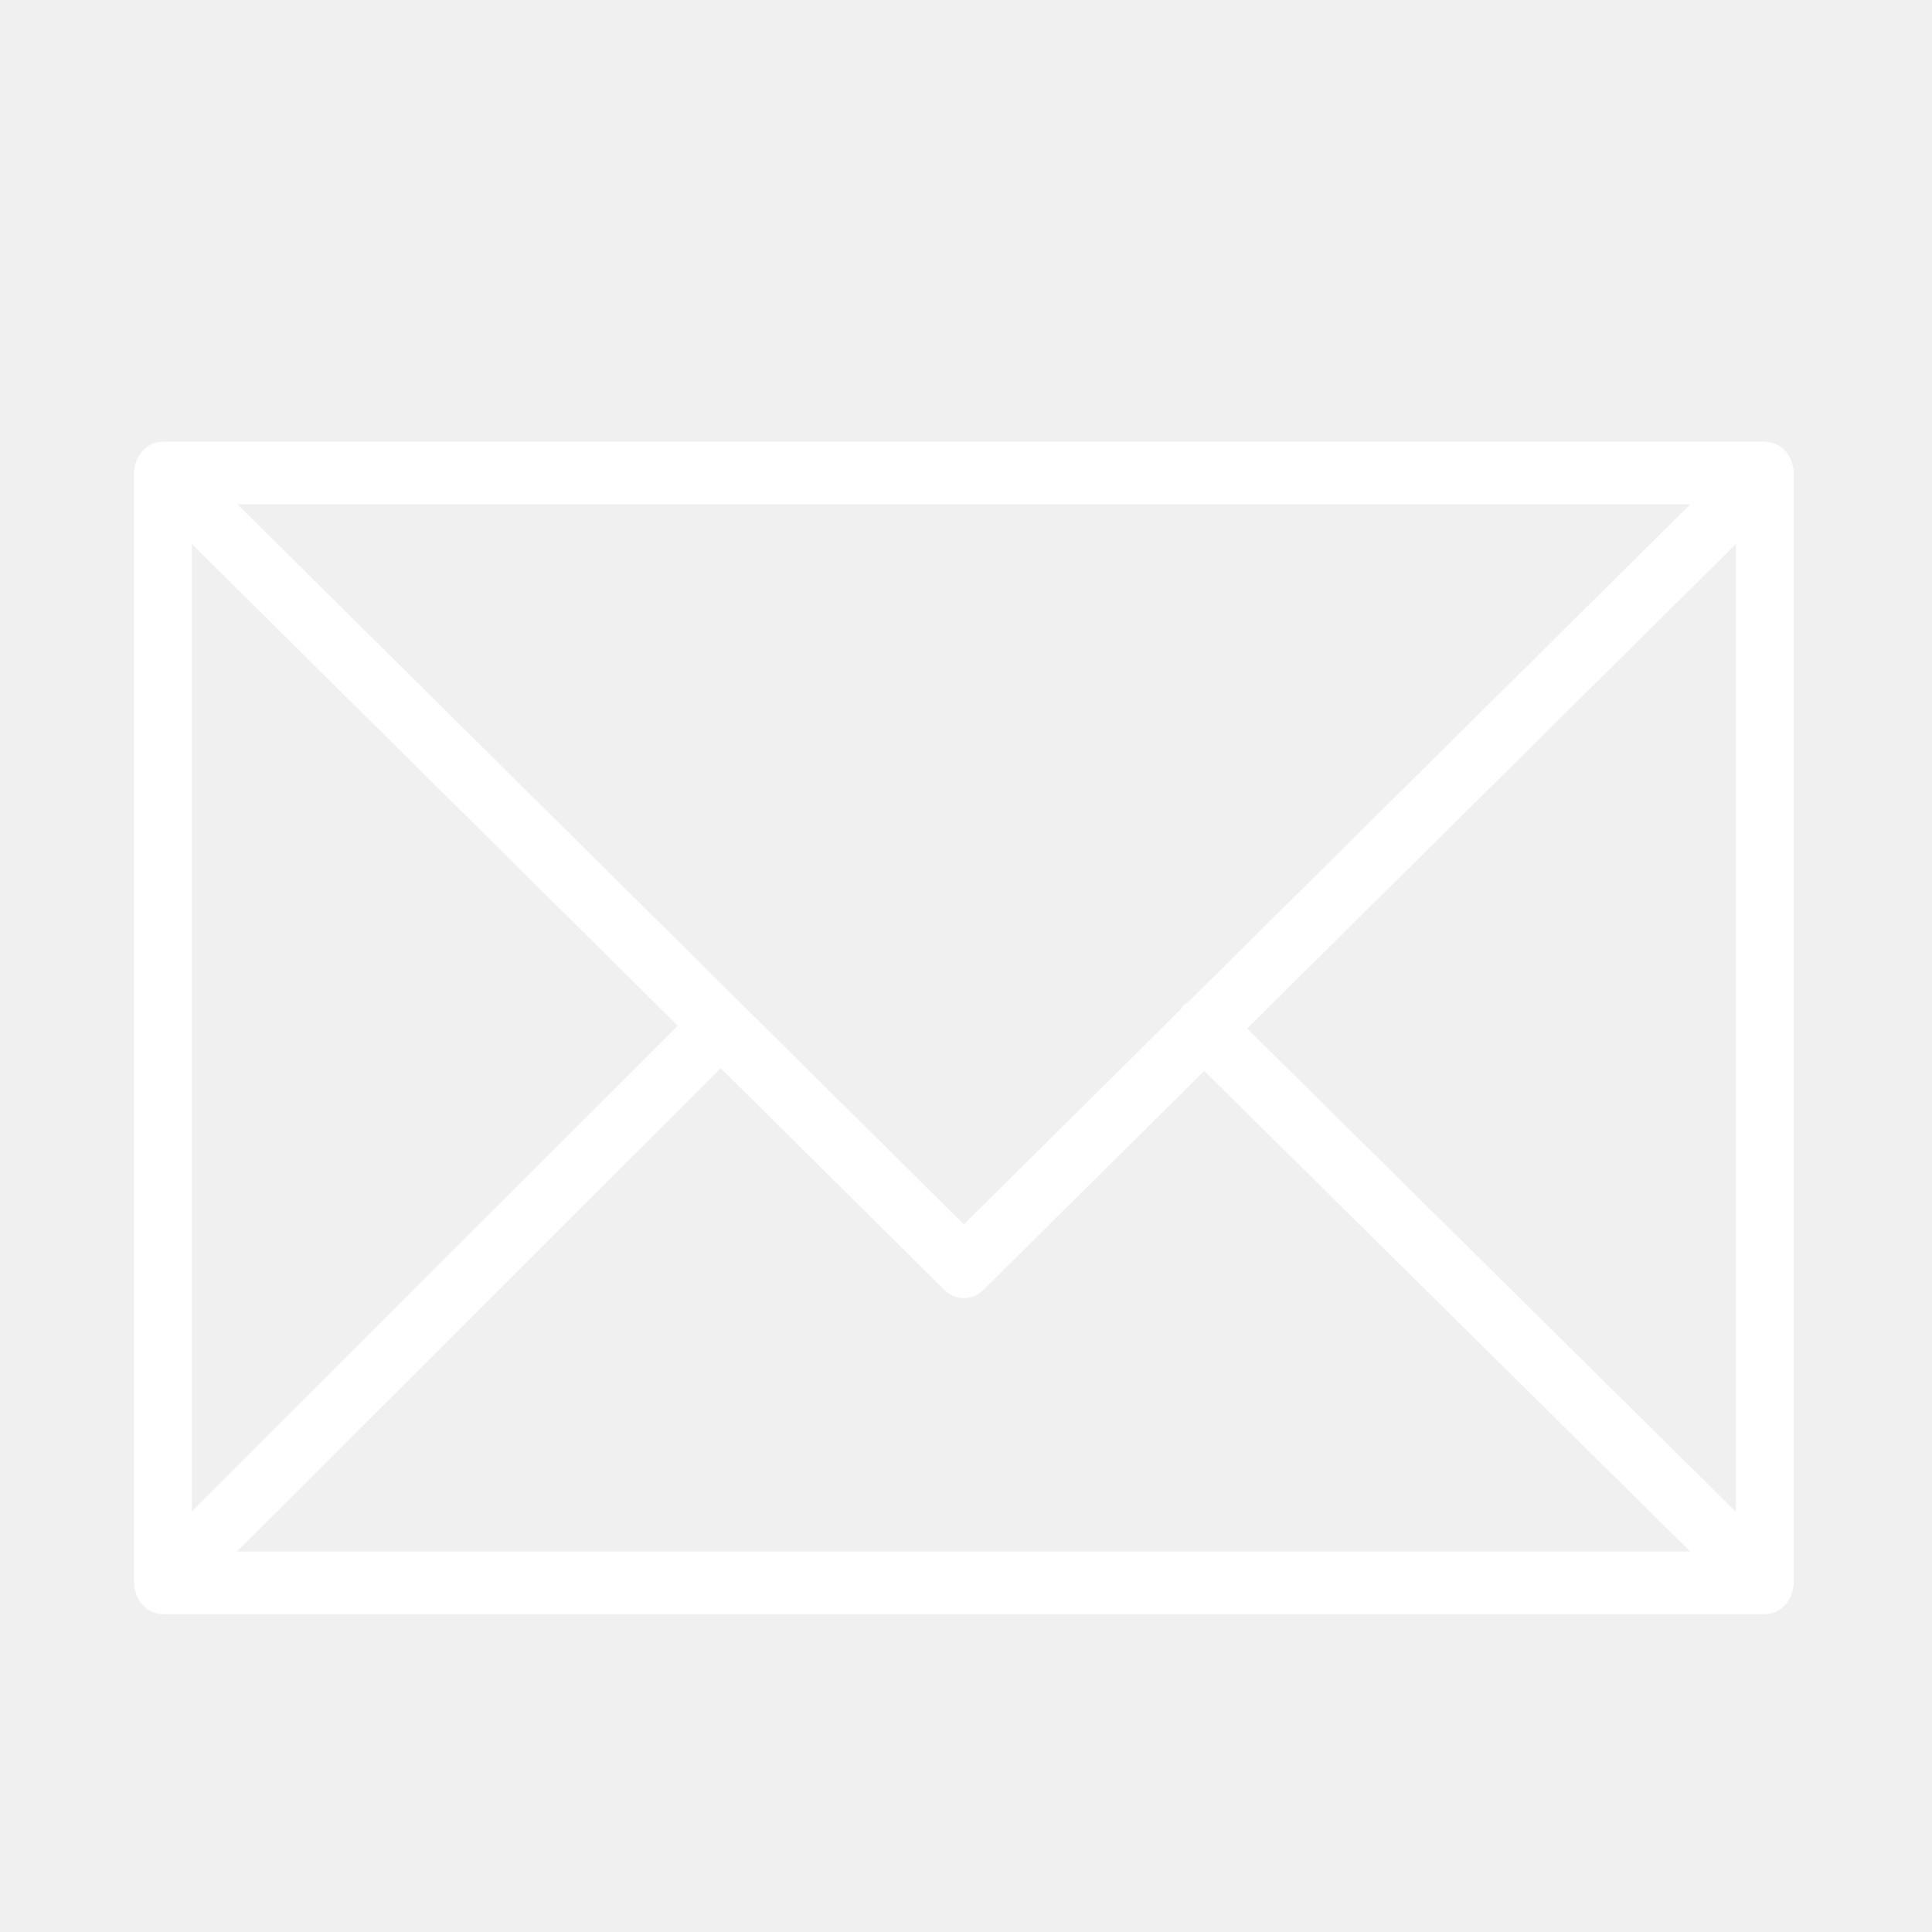
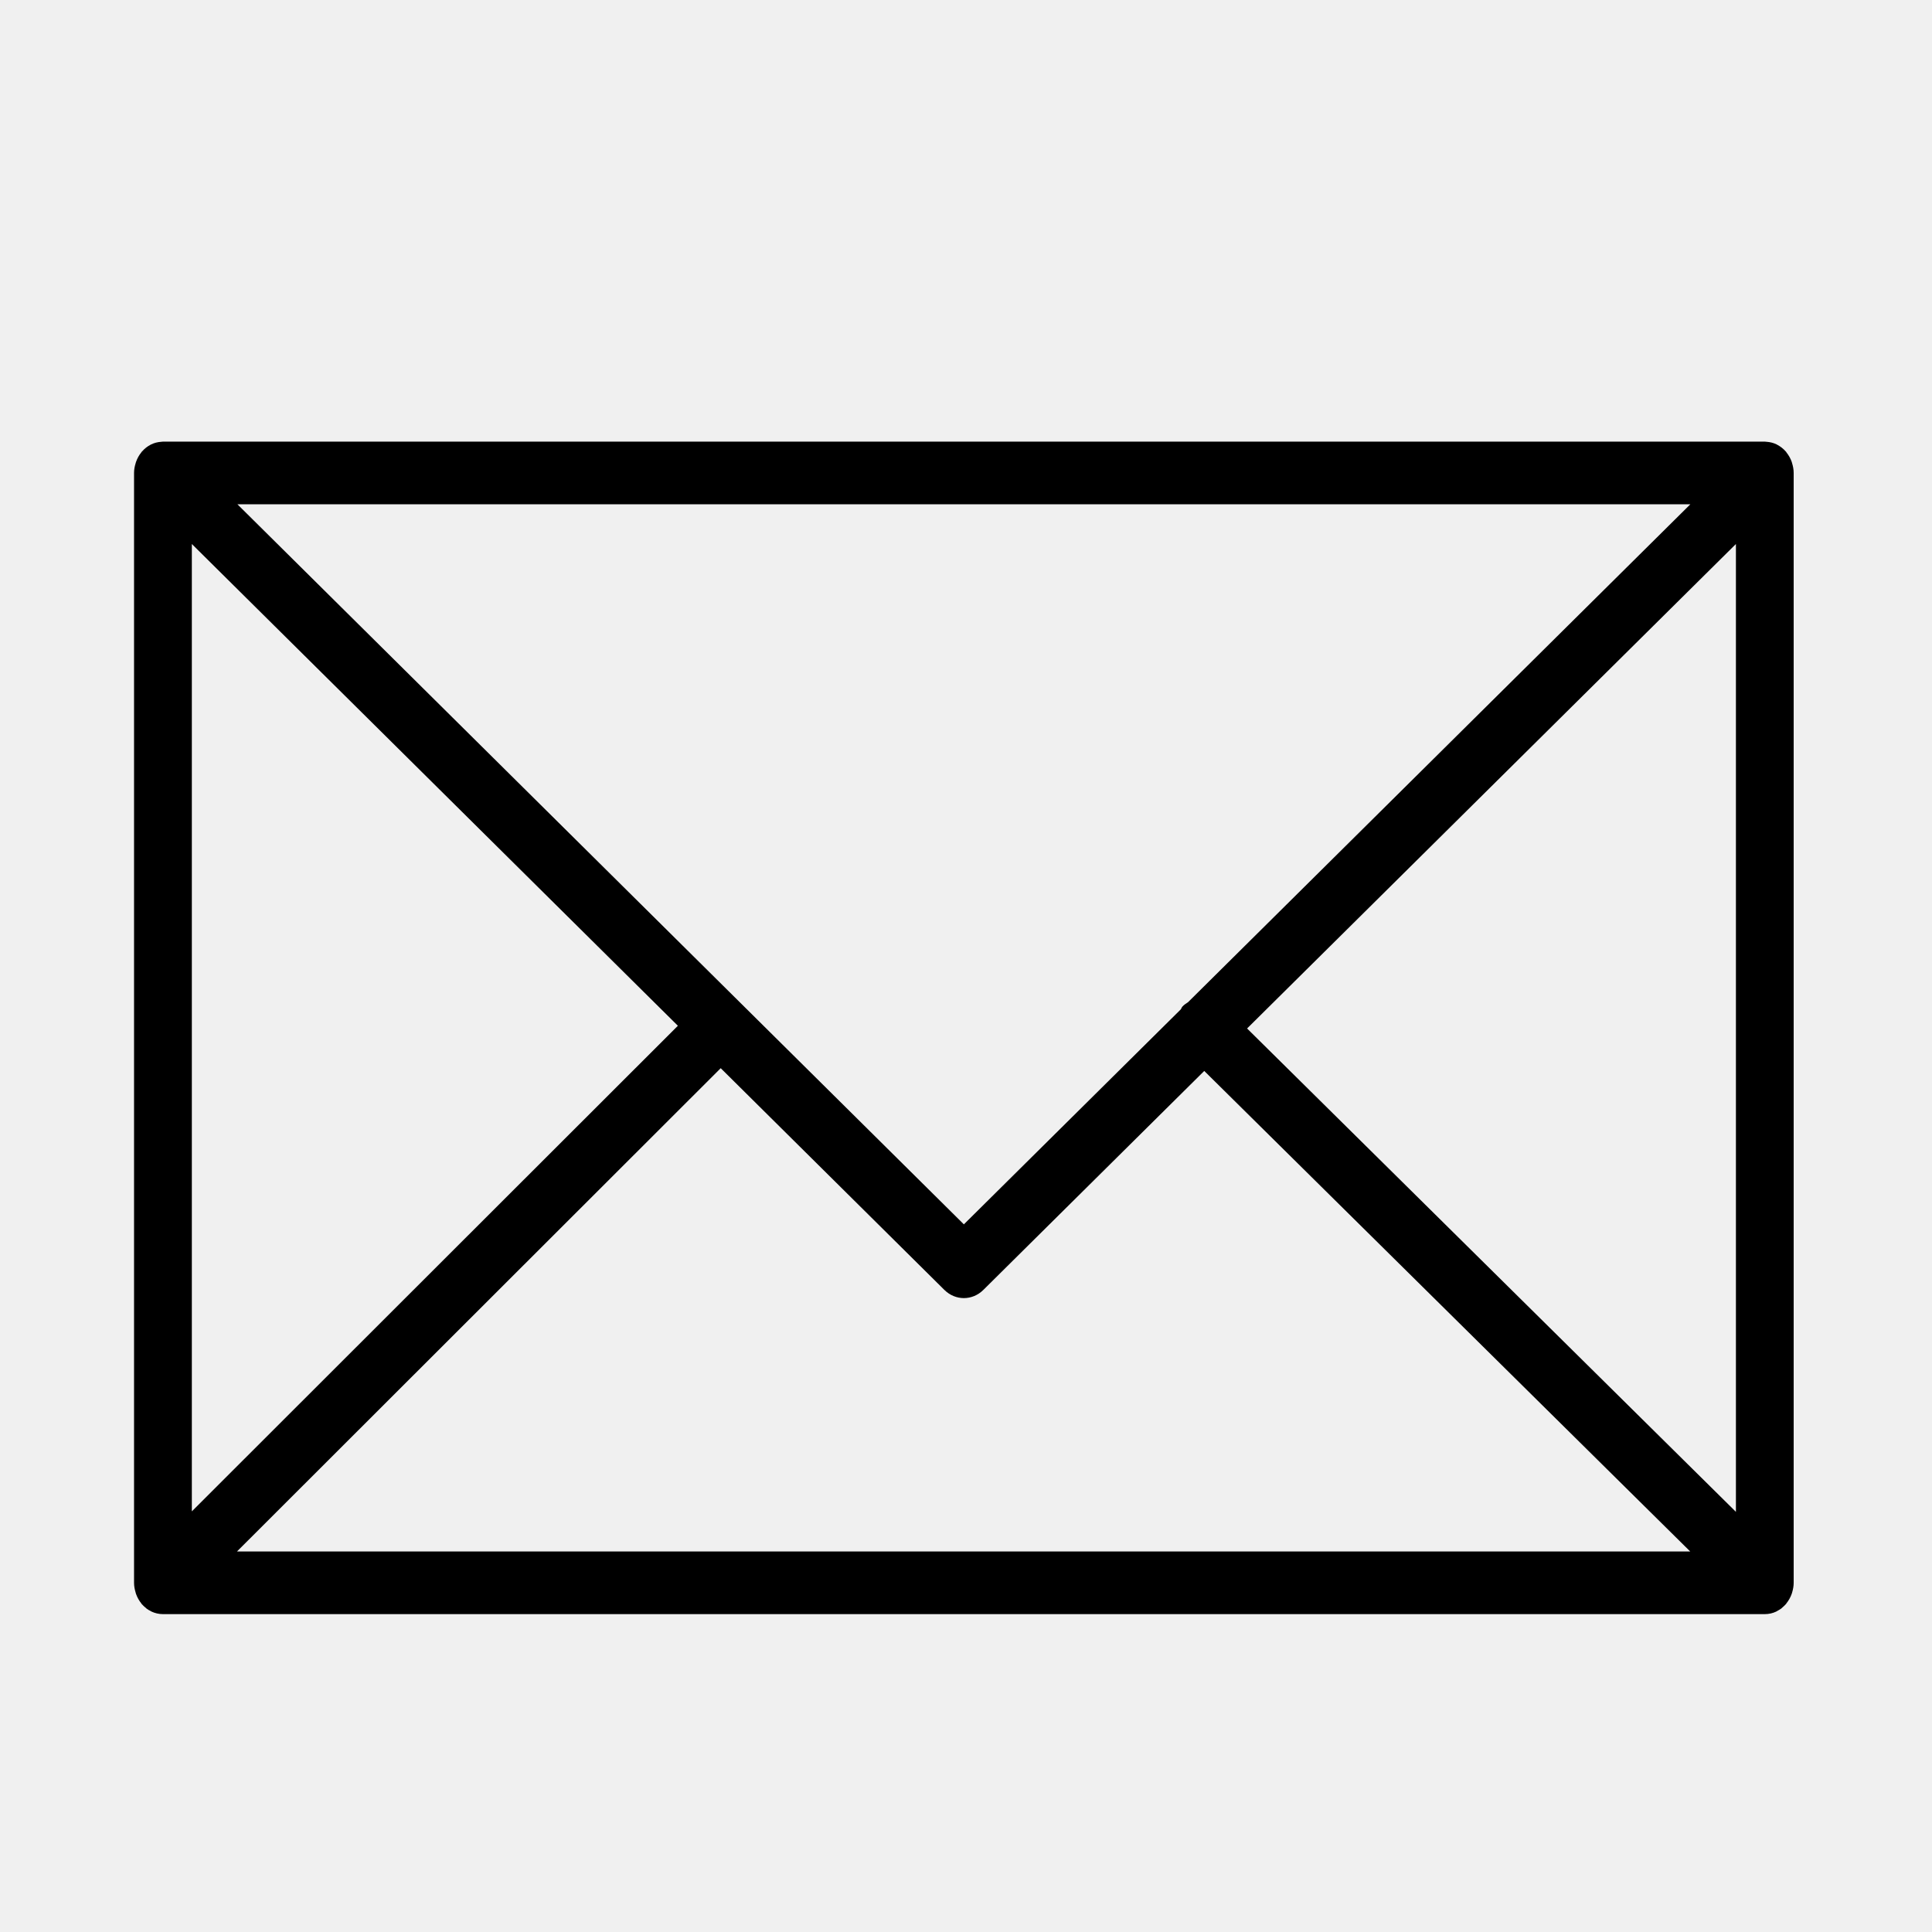
<svg xmlns="http://www.w3.org/2000/svg" width="47" height="47" viewBox="0 0 47 47" fill="none">
-   <path d="M43.598 38.738C43.62 38.664 43.635 38.587 43.635 38.505V11.505C43.635 11.423 43.62 11.344 43.597 11.27C43.594 11.26 43.592 11.25 43.589 11.24C43.559 11.153 43.514 11.075 43.459 11.006C43.456 11.001 43.455 10.996 43.451 10.991C43.449 10.989 43.446 10.988 43.444 10.985C43.385 10.917 43.315 10.862 43.237 10.821C43.231 10.818 43.226 10.814 43.22 10.811C43.146 10.775 43.065 10.754 42.981 10.748C42.972 10.748 42.964 10.746 42.956 10.746C42.948 10.745 42.941 10.743 42.933 10.743H3.964C3.956 10.743 3.949 10.745 3.941 10.746C3.934 10.746 3.926 10.748 3.919 10.748C3.833 10.754 3.751 10.775 3.676 10.812C3.671 10.814 3.668 10.817 3.663 10.819C3.583 10.861 3.513 10.916 3.453 10.986C3.451 10.988 3.448 10.989 3.446 10.991C3.442 10.995 3.441 11.001 3.438 11.005C3.382 11.074 3.338 11.153 3.308 11.24C3.304 11.25 3.302 11.26 3.299 11.271C3.276 11.345 3.261 11.423 3.261 11.505V38.506C3.261 38.589 3.277 38.668 3.3 38.744C3.303 38.754 3.305 38.763 3.308 38.773C3.339 38.861 3.384 38.94 3.439 39.008C3.443 39.012 3.444 39.017 3.447 39.022C3.45 39.025 3.453 39.027 3.457 39.031C3.48 39.057 3.505 39.08 3.531 39.102C3.543 39.111 3.553 39.123 3.565 39.132C3.596 39.156 3.63 39.175 3.664 39.192C3.672 39.196 3.68 39.203 3.688 39.206C3.773 39.245 3.866 39.267 3.964 39.267H42.932C43.03 39.267 43.123 39.246 43.208 39.206C43.221 39.2 43.233 39.191 43.246 39.184C43.275 39.168 43.304 39.152 43.331 39.132C43.344 39.121 43.357 39.107 43.371 39.096C43.395 39.075 43.418 39.054 43.439 39.03C43.442 39.026 43.447 39.023 43.45 39.019C43.454 39.014 43.455 39.008 43.459 39.004C43.514 38.936 43.558 38.857 43.588 38.771C43.592 38.76 43.595 38.749 43.598 38.738ZM4.667 13.234L16.491 24.954L4.667 36.767V13.234ZM28.902 24.38C28.853 24.414 28.802 24.443 28.761 24.492C28.745 24.51 28.74 24.534 28.727 24.553L23.448 29.785L5.775 12.267H41.122L28.902 24.38ZM17.533 25.986L22.974 31.38C23.109 31.513 23.278 31.579 23.448 31.579C23.618 31.579 23.788 31.513 23.922 31.38L29.296 26.053L41.118 37.743H5.765L17.533 25.986ZM30.338 25.02L42.23 13.234V36.779L30.338 25.02Z" fill="white" />
+   <path d="M43.598 38.738C43.62 38.664 43.635 38.587 43.635 38.505V11.505C43.635 11.423 43.62 11.344 43.597 11.27C43.594 11.26 43.592 11.25 43.589 11.24C43.559 11.153 43.514 11.075 43.459 11.006C43.456 11.001 43.455 10.996 43.451 10.991C43.449 10.989 43.446 10.988 43.444 10.985C43.385 10.917 43.315 10.862 43.237 10.821C43.231 10.818 43.226 10.814 43.22 10.811C43.146 10.775 43.065 10.754 42.981 10.748C42.972 10.748 42.964 10.746 42.956 10.746C42.948 10.745 42.941 10.743 42.933 10.743H3.964C3.956 10.743 3.949 10.745 3.941 10.746C3.934 10.746 3.926 10.748 3.919 10.748C3.833 10.754 3.751 10.775 3.676 10.812C3.671 10.814 3.668 10.817 3.663 10.819C3.583 10.861 3.513 10.916 3.453 10.986C3.451 10.988 3.448 10.989 3.446 10.991C3.442 10.995 3.441 11.001 3.438 11.005C3.382 11.074 3.338 11.153 3.308 11.24C3.304 11.25 3.302 11.26 3.299 11.271C3.276 11.345 3.261 11.423 3.261 11.505V38.506C3.261 38.589 3.277 38.668 3.3 38.744C3.303 38.754 3.305 38.763 3.308 38.773C3.339 38.861 3.384 38.94 3.439 39.008C3.443 39.012 3.444 39.017 3.447 39.022C3.45 39.025 3.453 39.027 3.457 39.031C3.48 39.057 3.505 39.08 3.531 39.102C3.543 39.111 3.553 39.123 3.565 39.132C3.596 39.156 3.63 39.175 3.664 39.192C3.672 39.196 3.68 39.203 3.688 39.206C3.773 39.245 3.866 39.267 3.964 39.267H42.932C43.03 39.267 43.123 39.246 43.208 39.206C43.221 39.2 43.233 39.191 43.246 39.184C43.275 39.168 43.304 39.152 43.331 39.132C43.344 39.121 43.357 39.107 43.371 39.096C43.395 39.075 43.418 39.054 43.439 39.03C43.442 39.026 43.447 39.023 43.45 39.019C43.454 39.014 43.455 39.008 43.459 39.004C43.514 38.936 43.558 38.857 43.588 38.771C43.592 38.76 43.595 38.749 43.598 38.738ZM4.667 13.234L16.491 24.954L4.667 36.767V13.234ZM28.902 24.38C28.853 24.414 28.802 24.443 28.761 24.492C28.745 24.51 28.74 24.534 28.727 24.553L23.448 29.785L5.775 12.267H41.122L28.902 24.38ZM17.533 25.986L22.974 31.38C23.109 31.513 23.278 31.579 23.448 31.579C23.618 31.579 23.788 31.513 23.922 31.38L29.296 26.053L41.118 37.743H5.765L17.533 25.986ZM30.338 25.02L42.23 13.234V36.779L30.338 25.02Z" fill="currentColor" />
</svg>
